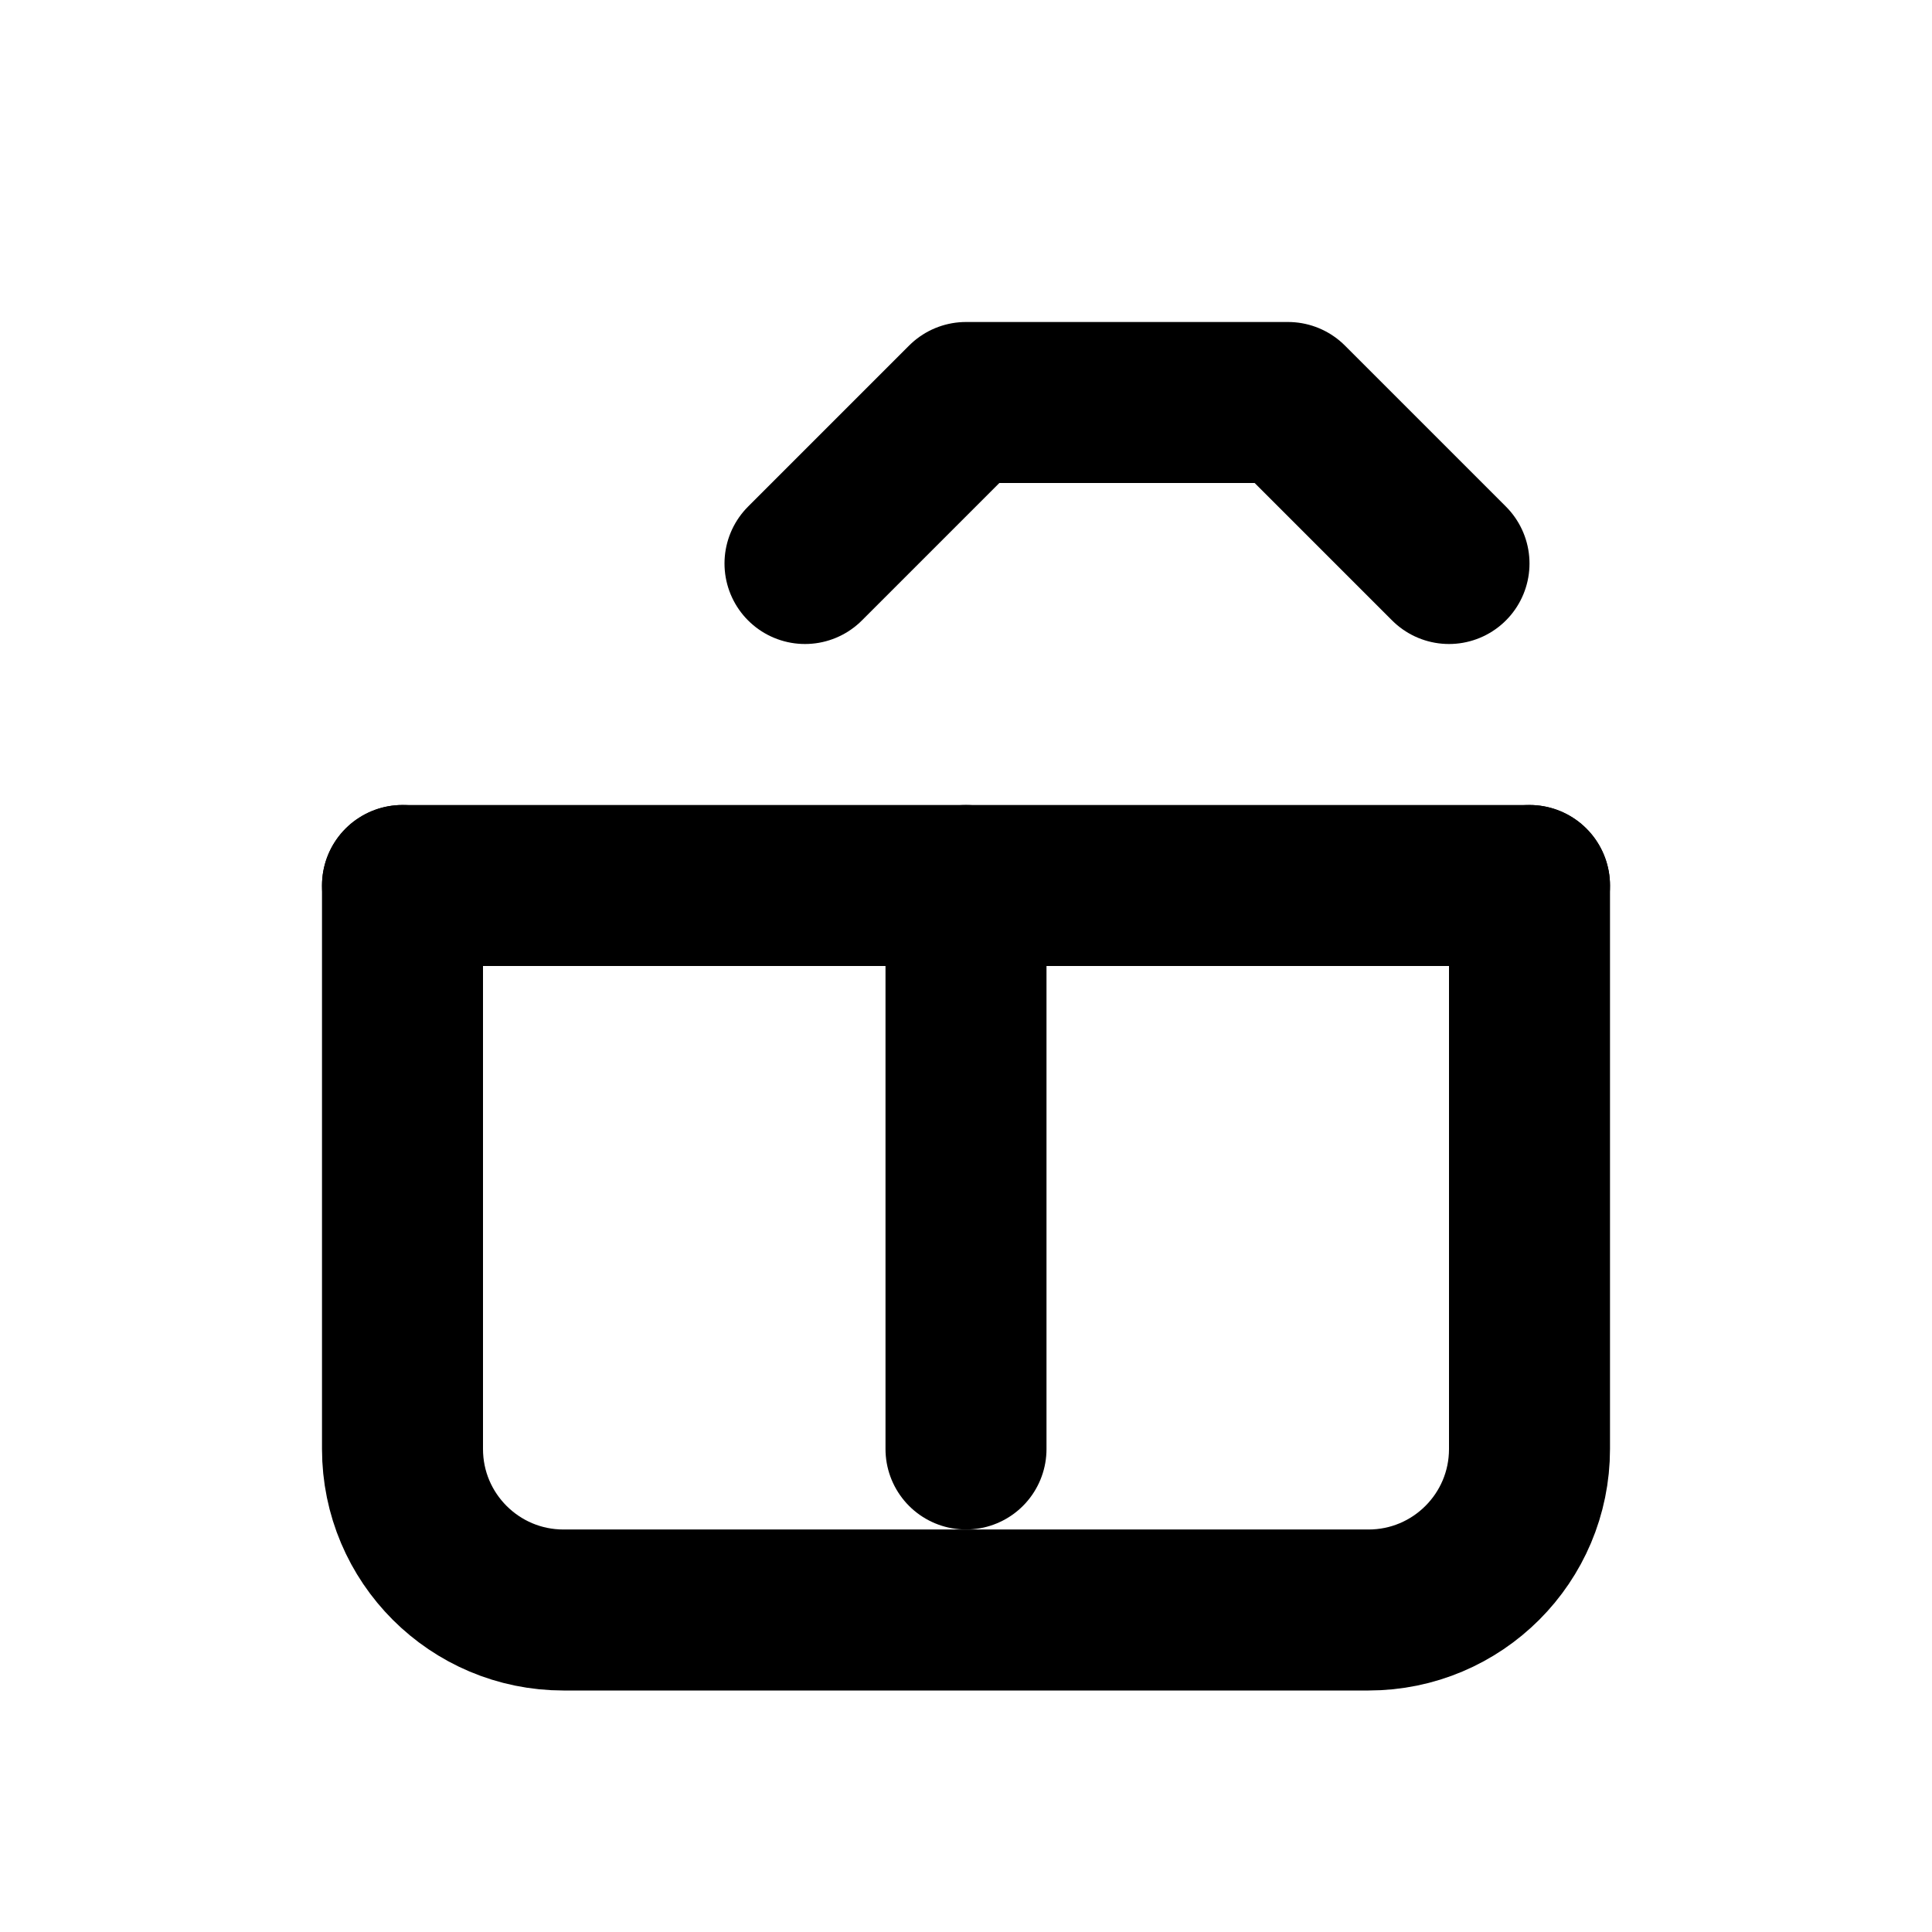
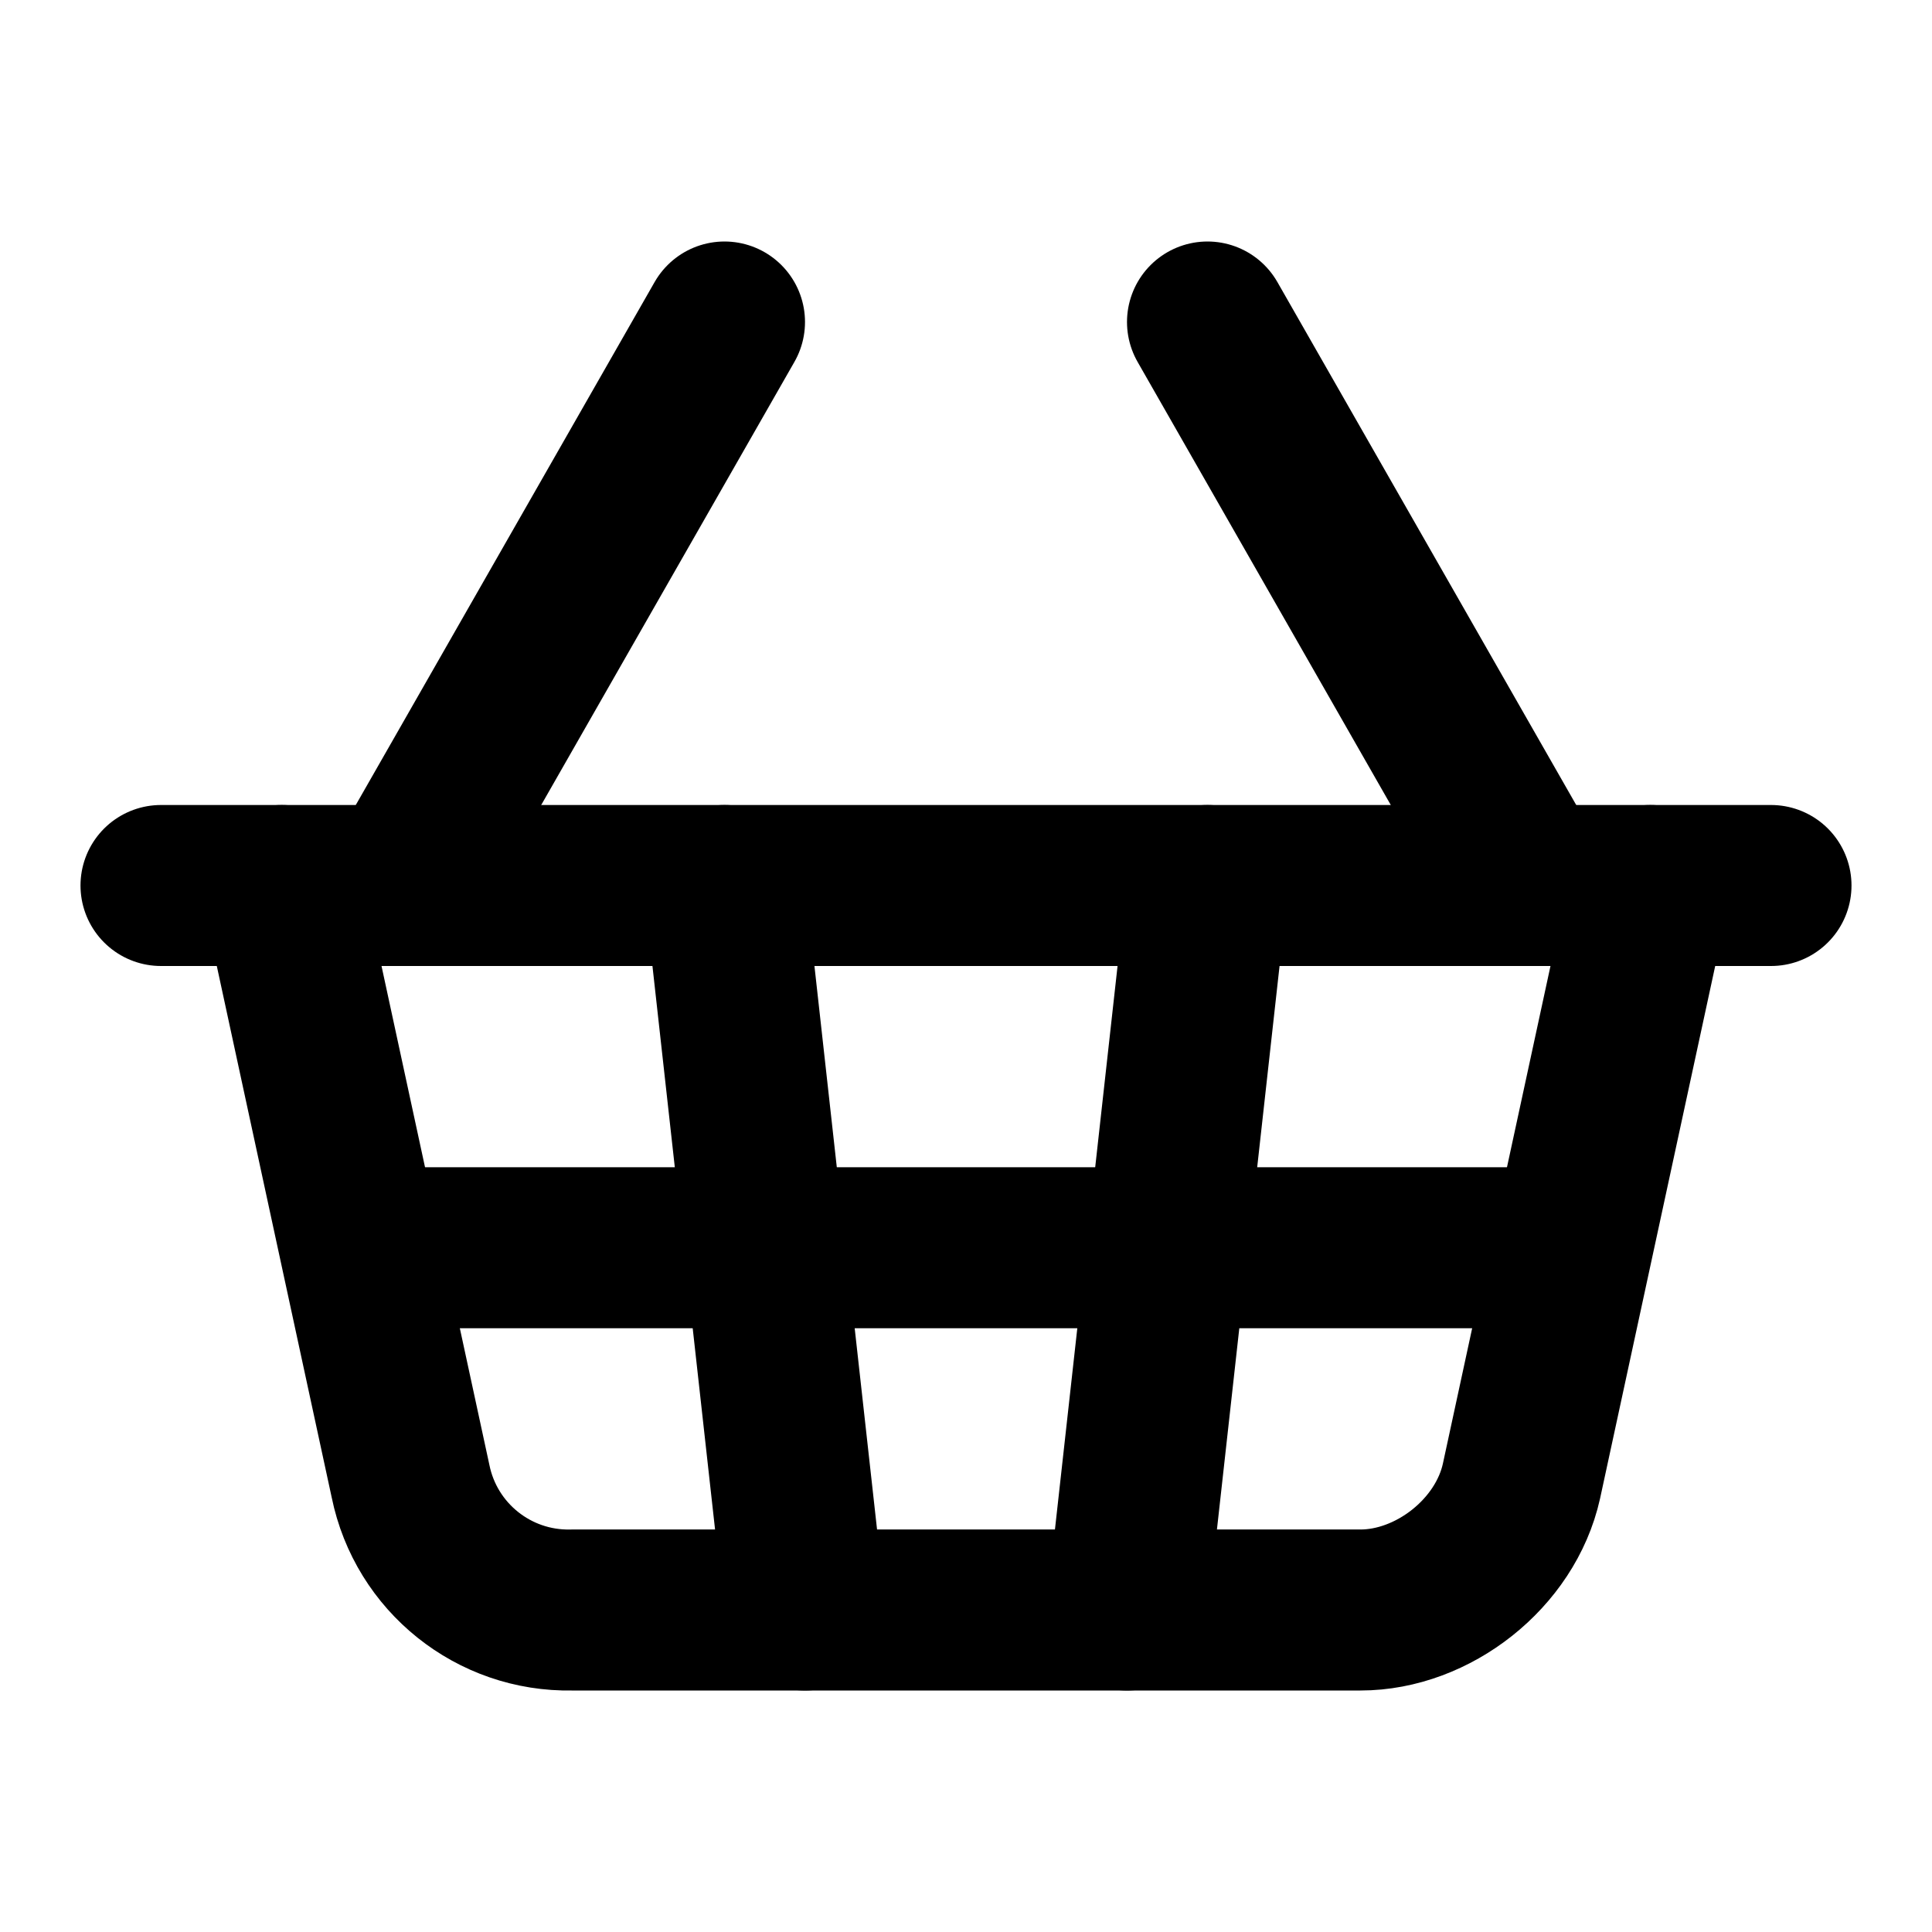
- <svg xmlns="http://www.w3.org/2000/svg" width="256" height="256" viewBox="0 0 24 24" fill="none" stroke="currentColor" stroke-width="2" stroke-linecap="round" stroke-linejoin="round">
-   <path d="M5 11h14" />
-   <path d="m18 7-2-2h-4l-2 2" />
-   <path d="M19 11v7a2 2 0 0 1-2 2H7a2 2 0 0 1-2-2v-7" />
-   <path d="M12 11v7" />
+ <svg xmlns="http://www.w3.org/2000/svg" width="24" height="24" viewBox="0 0 24 24" fill="none" stroke="currentColor" stroke-width="2" stroke-linecap="round" stroke-linejoin="round">
+   <path d="m5 11 4-7" />
+   <path d="m19 11-4-7" />
+   <path d="M2 11h20" />
+   <path d="m3.5 11 1.6 7.4a2 2 0 0 0 2 1.6h9.8c.9 0 1.8-.7 2-1.6l1.6-7.4" />
+   <path d="m9 11 1 9" />
+   <path d="M4.5 15.5h15" />
+   <path d="m15 11-1 9" />
</svg>
